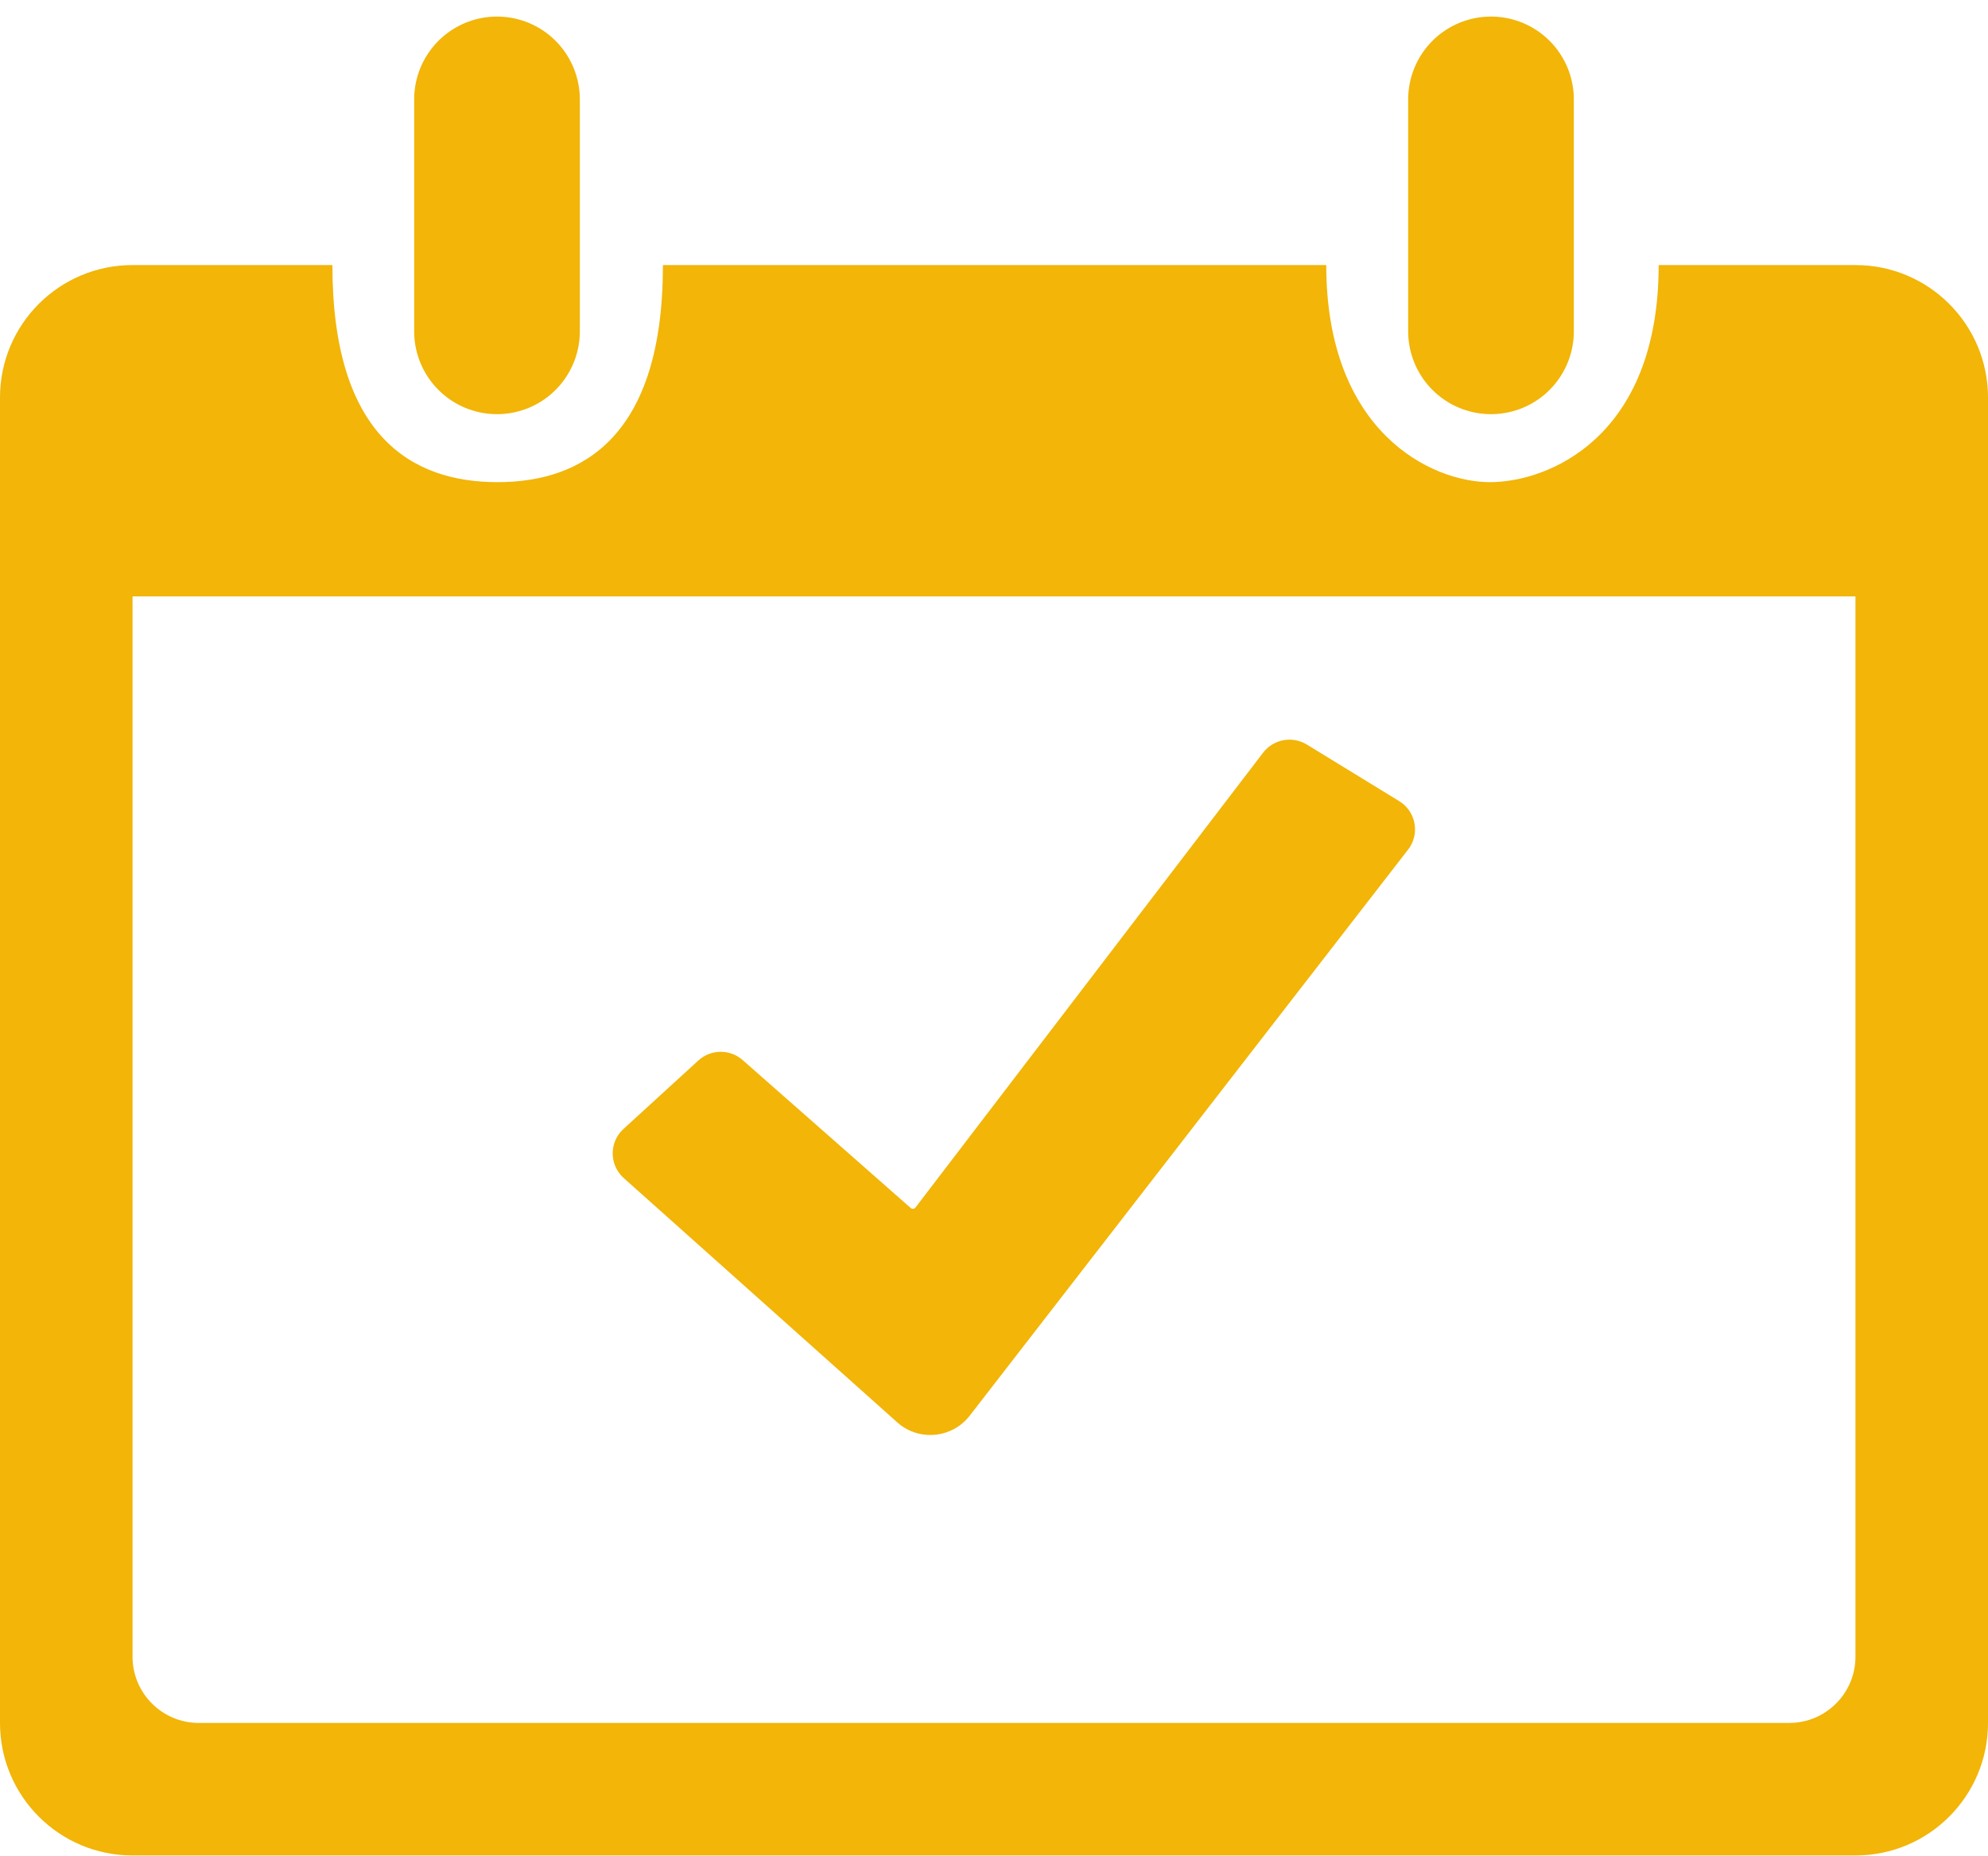
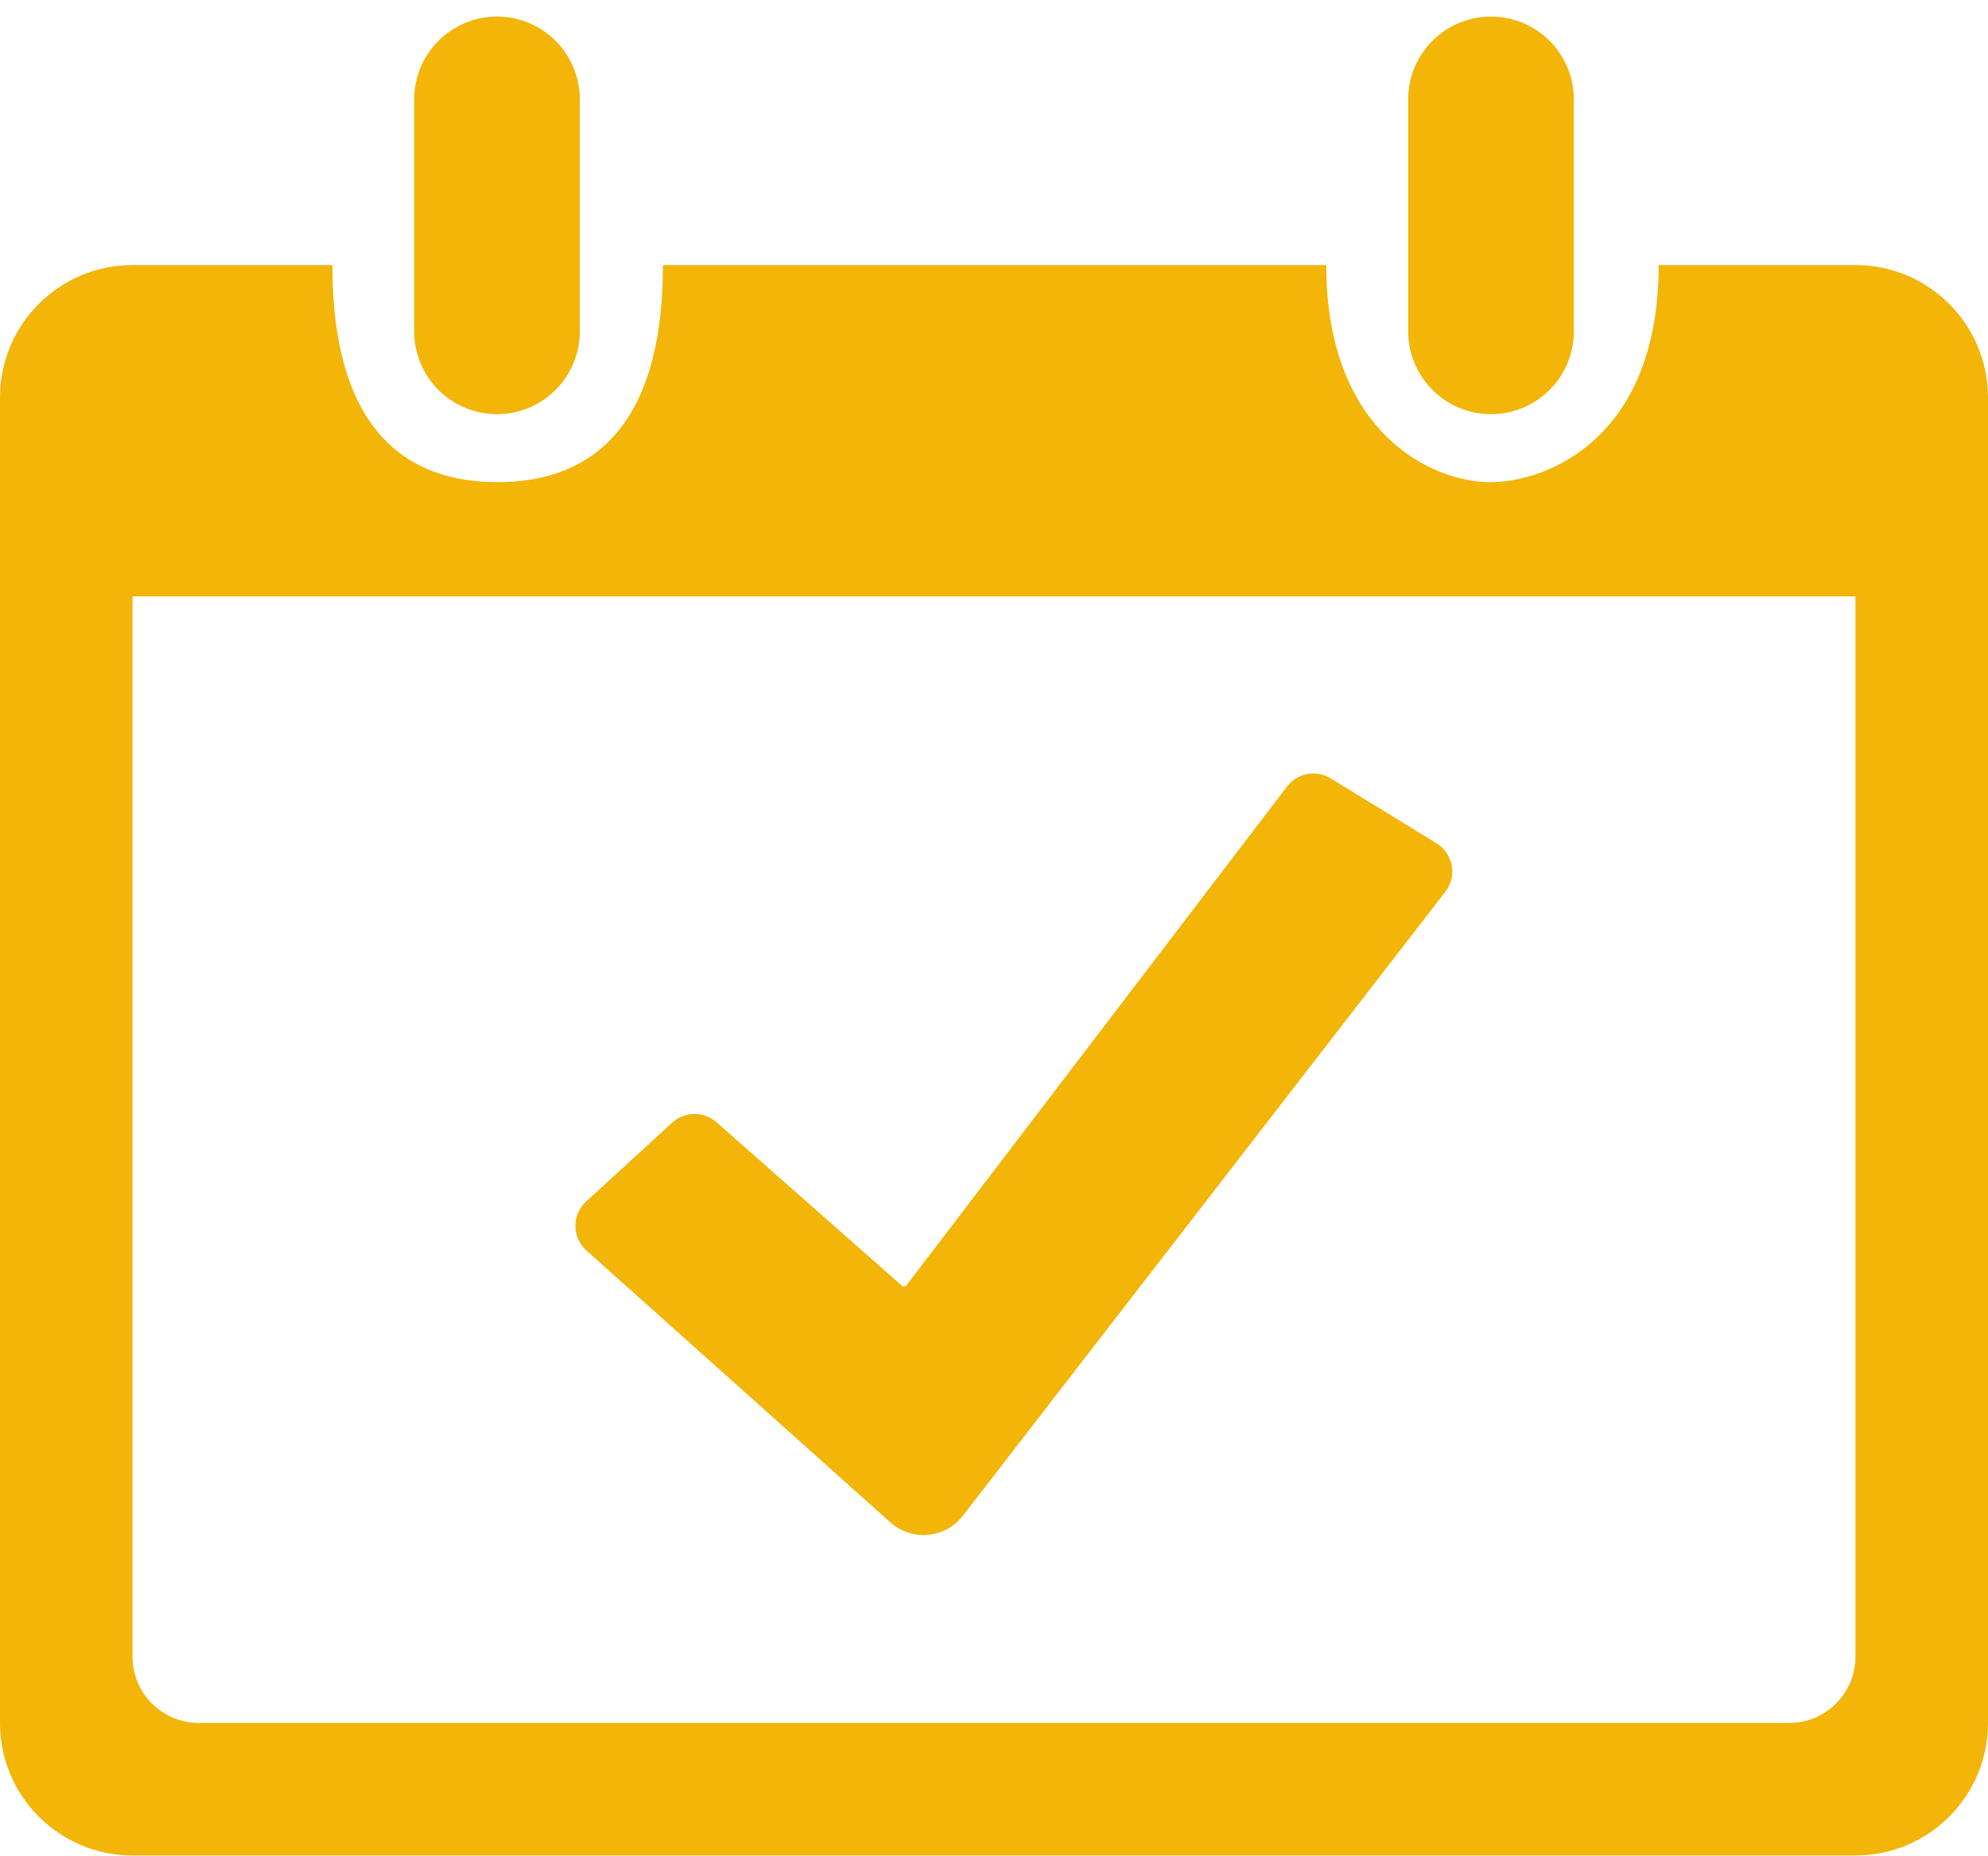
<svg xmlns="http://www.w3.org/2000/svg" width="30px" height="28px" viewBox="0 0 30 28" version="1.1">
  <g id="Page-1" stroke="none" stroke-width="1" fill="none" fill-rule="evenodd">
    <g id="today-logo-big" transform="translate(0, 1)">
      <path d="M5.016,3 C5.016,5.571 6.205,6.276 7.507,6.276 C8.809,6.276 10.004,5.571 10.004,3 L20.014,3 L20.014,3 C20.014,5.522 21.603,6.276 22.483,6.276 C23.362,6.276 25.03,5.605 25.03,3 L28,3 L28,3 C29.105,3 30,3.895 30,5 L30,25 C30,26.105 29.105,27 28,27 L2,27 C0.895,27 -5.30863065e-16,26.105 0,25 L0,5 C-5.7935996e-16,3.895 0.895,3 2,3 L5.016,3 L5.016,3 Z M28,8 L2,8 L2,24 C2,24.552 2.448,25 3,25 L3,25 L27,25 C27.552,25 28,24.552 28,24 L28,24 L28,8 Z" id="Combined-Shape" fill="#F2B508" />
      <line x1="22.5" y1="4" x2="22.5" y2="0.5" id="Line-right-top" stroke="#F2B508" stroke-width="2.5" stroke-linecap="round" />
      <line x1="7.5" y1="4" x2="7.5" y2="0.5" id="Line-left-top" stroke="#F2B508" stroke-width="2.5" stroke-linecap="round" />
-       <path d="M9.409,16.036 L10.539,15.003 C10.728,14.831 11.015,14.828 11.207,14.997 L13.743,17.229 C13.763,17.247 13.795,17.245 13.813,17.225 C13.814,17.224 13.815,17.223 13.815,17.222 L19.061,10.358 C19.217,10.155 19.501,10.102 19.72,10.235 L21.114,11.089 C21.35,11.233 21.424,11.541 21.28,11.777 C21.27,11.792 21.26,11.807 21.248,11.822 L14.633,20.364 C14.379,20.692 13.908,20.751 13.58,20.498 C13.567,20.487 13.553,20.476 13.54,20.464 L9.413,16.778 C9.207,16.594 9.189,16.278 9.373,16.072 C9.384,16.06 9.396,16.048 9.409,16.036 Z" id="Path-2" fill="#F2B508" />
+       <path d="M8.846,17.13 L10.144,15.941 C10.332,15.769 10.621,15.766 10.812,15.935 L13.608,18.4 C13.628,18.418 13.66,18.416 13.678,18.395 C13.679,18.394 13.68,18.394 13.681,18.393 L19.422,10.869 C19.578,10.665 19.862,10.612 20.081,10.746 L21.677,11.725 C21.913,11.87 21.986,12.177 21.842,12.413 C21.833,12.428 21.822,12.443 21.811,12.457 L14.53,21.873 C14.276,22.201 13.805,22.261 13.478,22.008 C13.464,21.997 13.45,21.985 13.436,21.973 L8.85,17.871 C8.644,17.687 8.626,17.371 8.811,17.165 C8.822,17.153 8.833,17.141 8.846,17.13 Z" id="Path-2" fill="#F2B508" />
    </g>
  </g>
</svg>
